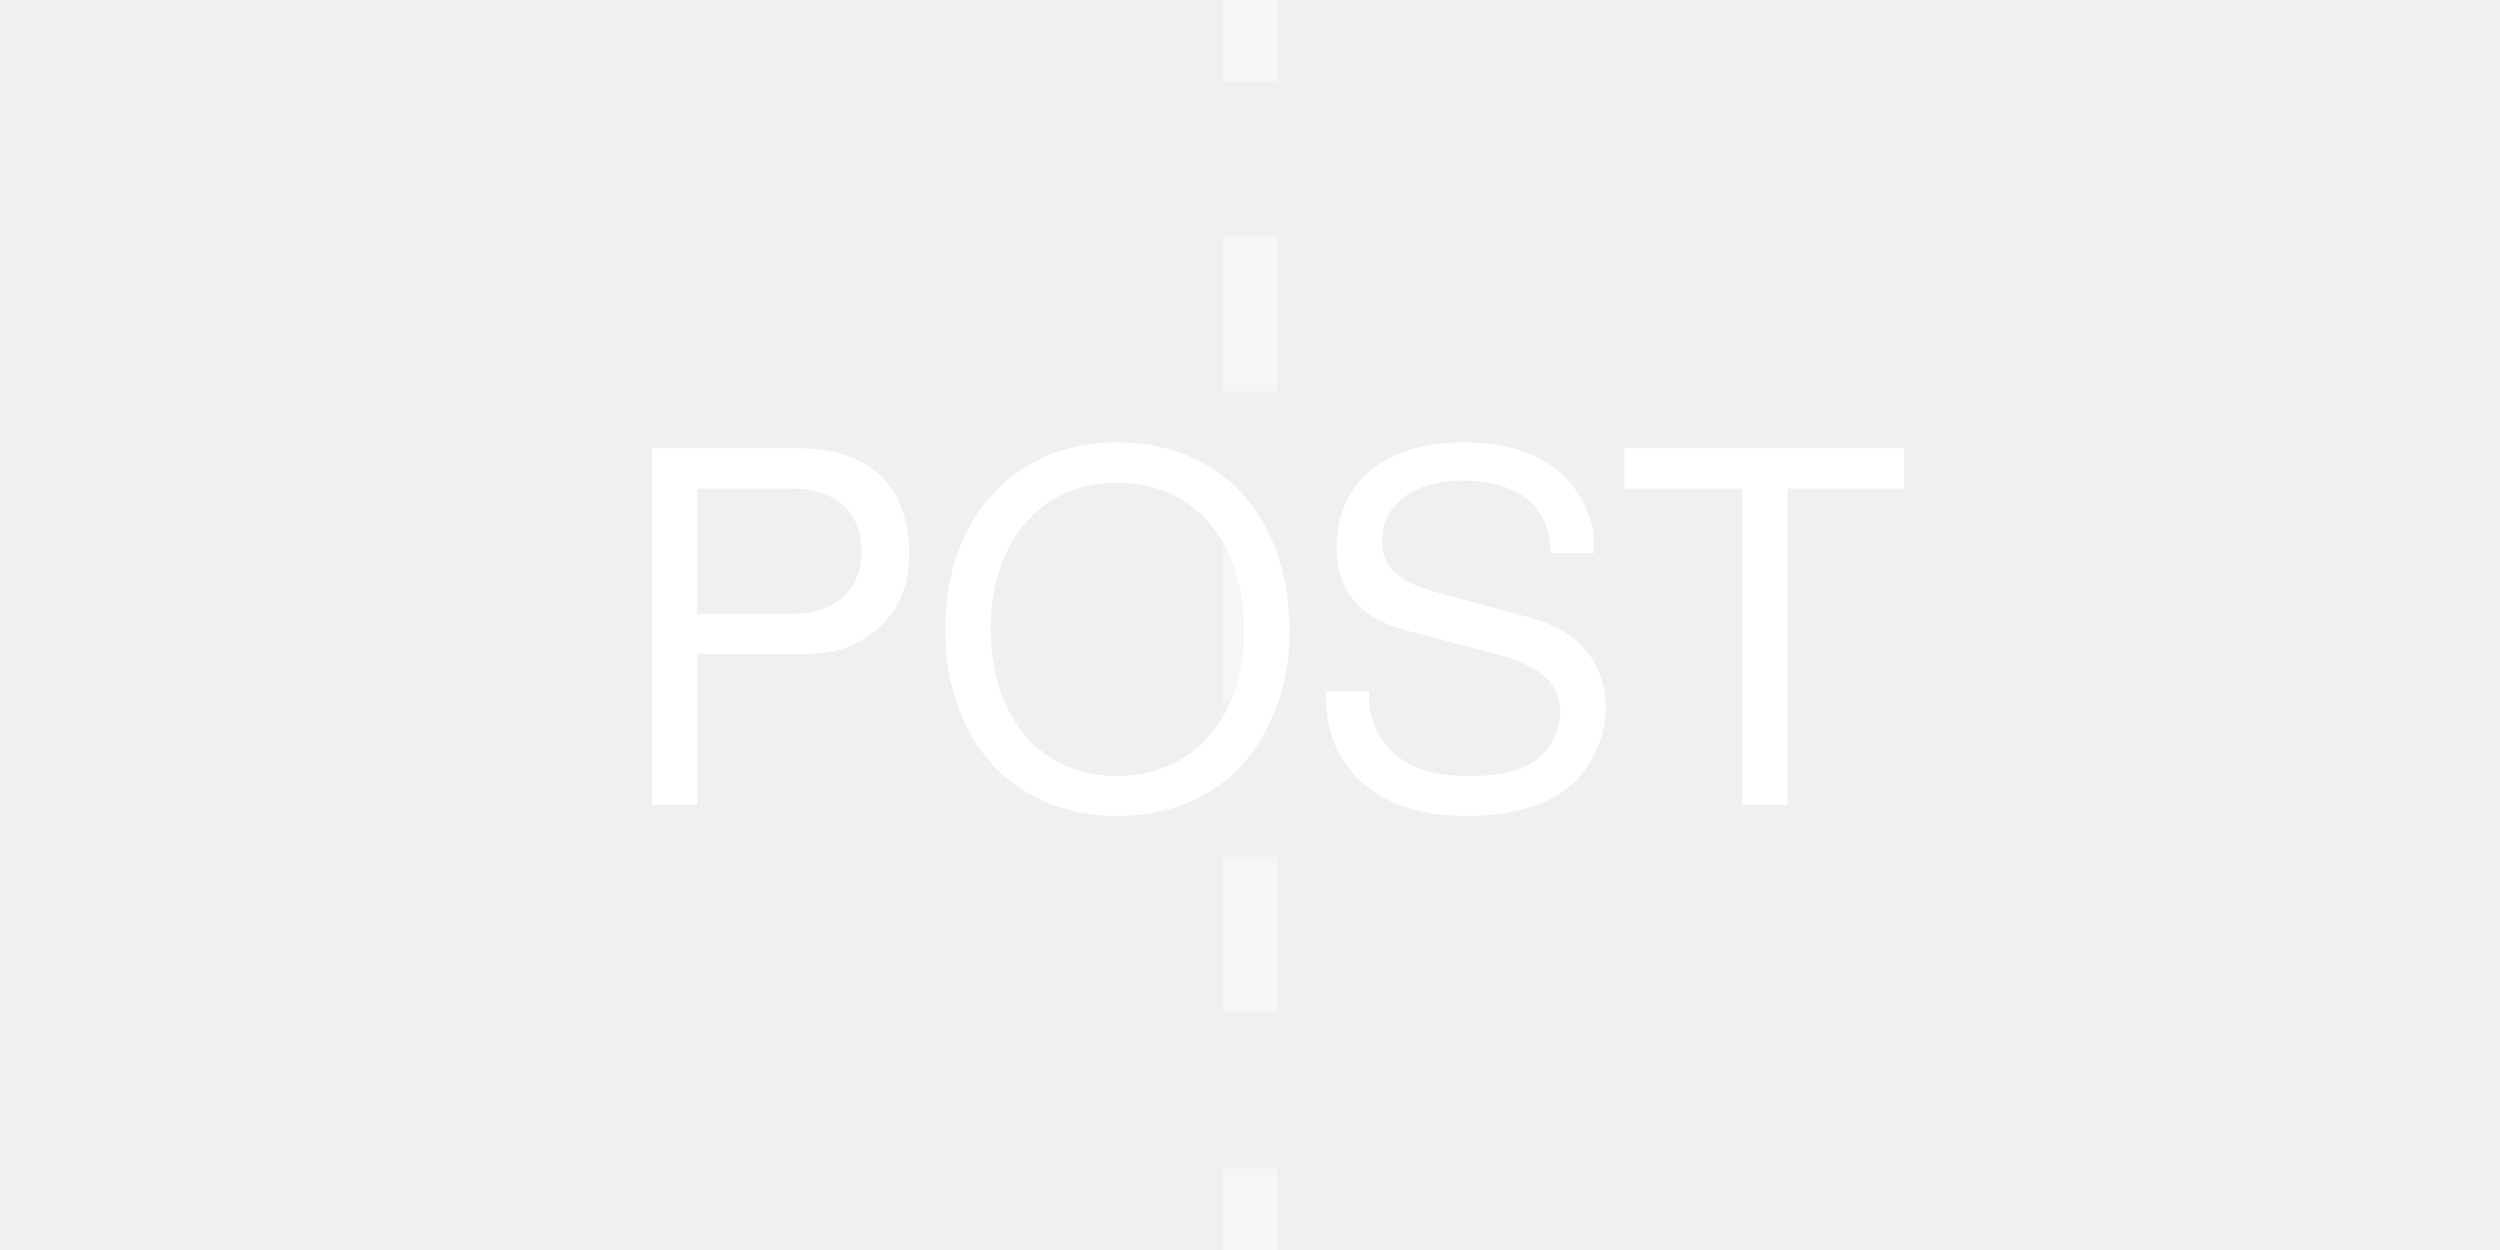
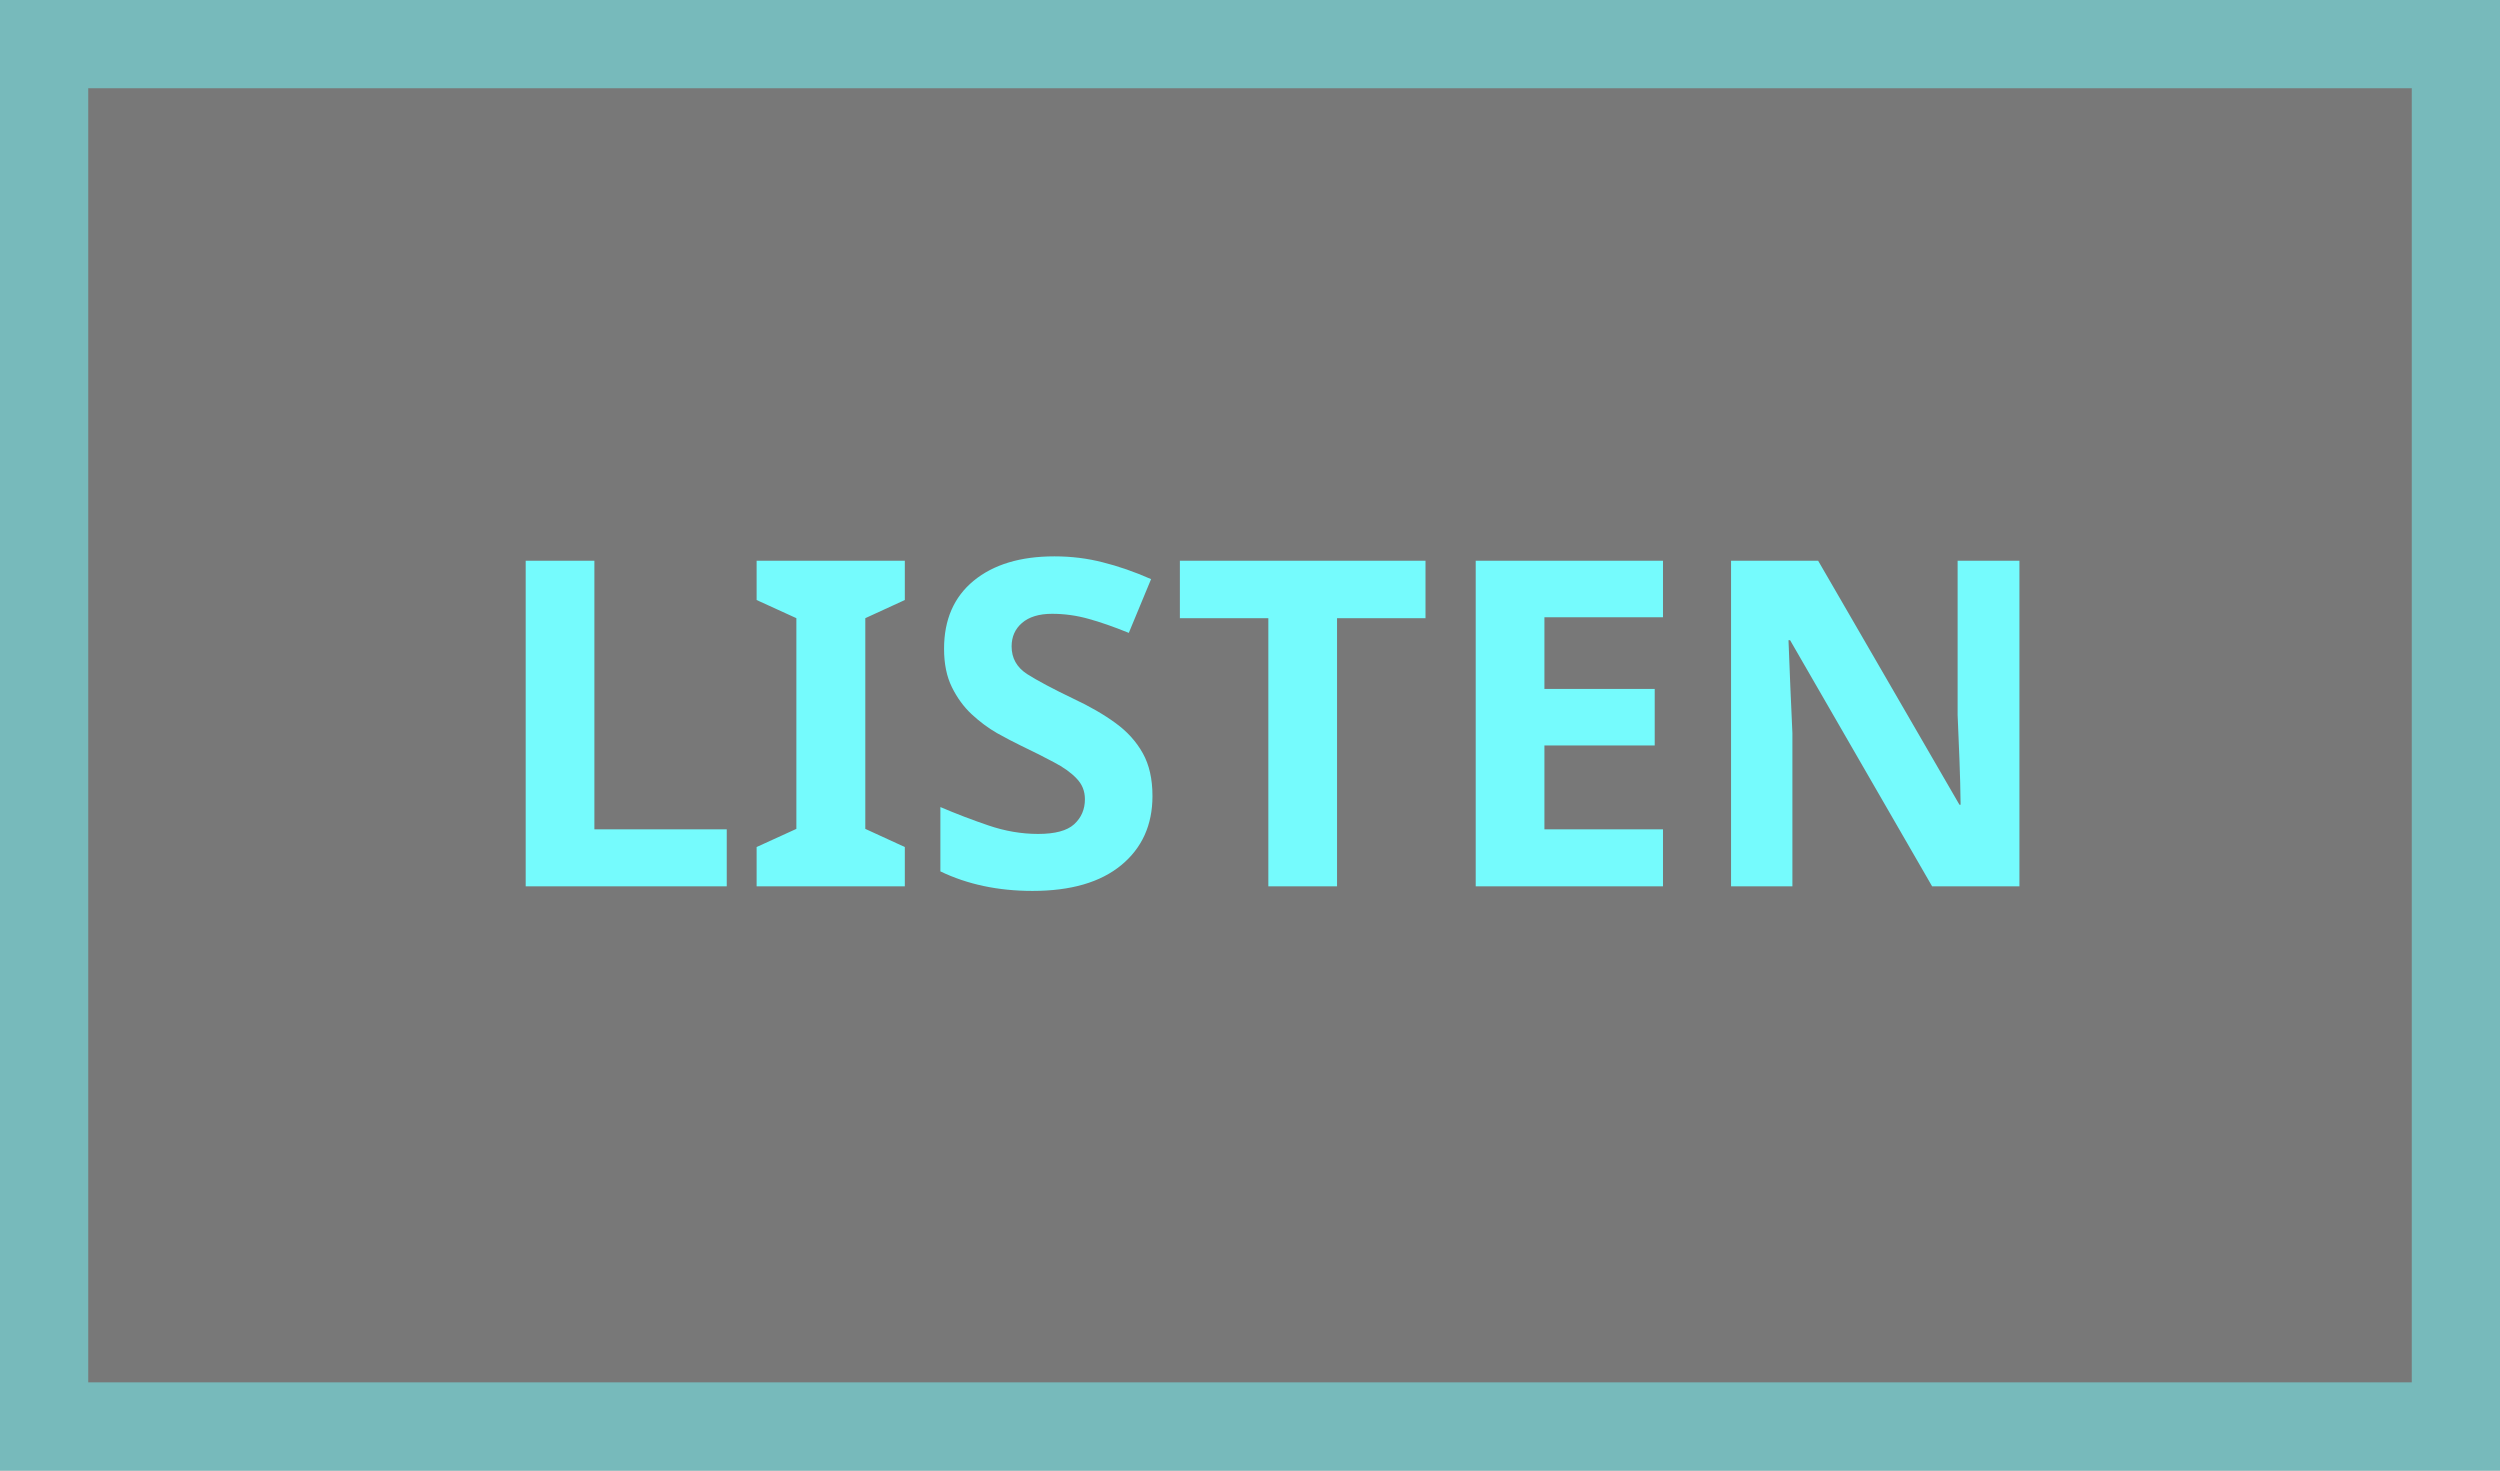
- <svg xmlns="http://www.w3.org/2000/svg" id="Layer_1" style="enable-background:new 0 0 92 46;" x="0px" y="0px" viewBox="0 0 92 46">
+ <svg xmlns="http://www.w3.org/2000/svg" viewBox="0 0 170 100">
  <defs>
-     <style>.cls-1{opacity:0.4;}.cls-2,.cls-3{fill:none;stroke:#fff;stroke-miterlimit:10;stroke-width:2px;}.cls-3{stroke-dasharray:5.71 5.71;}</style>
+     <style>
+       .cls-1 {
+         opacity: 0.5;
+       }
+ 
+       .cls-2, .cls-3 {
+         fill: #75fbfd;
+       }
+ 
+       .cls-3 {
+         font-size: 31px;
+         font-family: Avenir-Heavy, Avenir;
+         font-weight: 800;
+       }
+     </style>
  </defs>
-   <style type="text/css">
- 	.st0{opacity:0.4;}
- 	.st1{fill:none;stroke:#FFFFFF;stroke-width:2;stroke-miterlimit:10;}
- 	.st2{fill:none;stroke:#FFFFFF;stroke-width:2;stroke-miterlimit:10;stroke-dasharray:5.71,5.71;}
- </style>
-   <g class="st0">
-     <line class="st1" x1="46" y1="0" x2="46" y2="3" />
-     <line class="st2" x1="46" y1="8.7" x2="46" y2="40.1" />
-     <line class="st1" x1="46" y1="43" x2="46" y2="46" />
+   <g id="Layer_2" data-name="Layer 2">
+     <g id="UI">
+       <g>
+         <g class="cls-1">
+           <polygon points="0 0 0 100 37.08 100 170 100 170 36.65 170 0 0 0" />
+         </g>
+         <g class="cls-1">
+           <path class="cls-2" d="M164,6V94H6V6H164m6-6H0V100H170V0Z" />
+         </g>
+         <text class="cls-3" transform="translate(32.95 60.27)">LISTEN</text>
+       </g>
+     </g>
  </g>
-   <text x="22.343" y="29.623" style="fill: rgb(255, 255, 255); font-size: 18px; white-space: pre; font-family: Helvetica Neue, Helvetica, sans-serif;">POST</text>
</svg>
